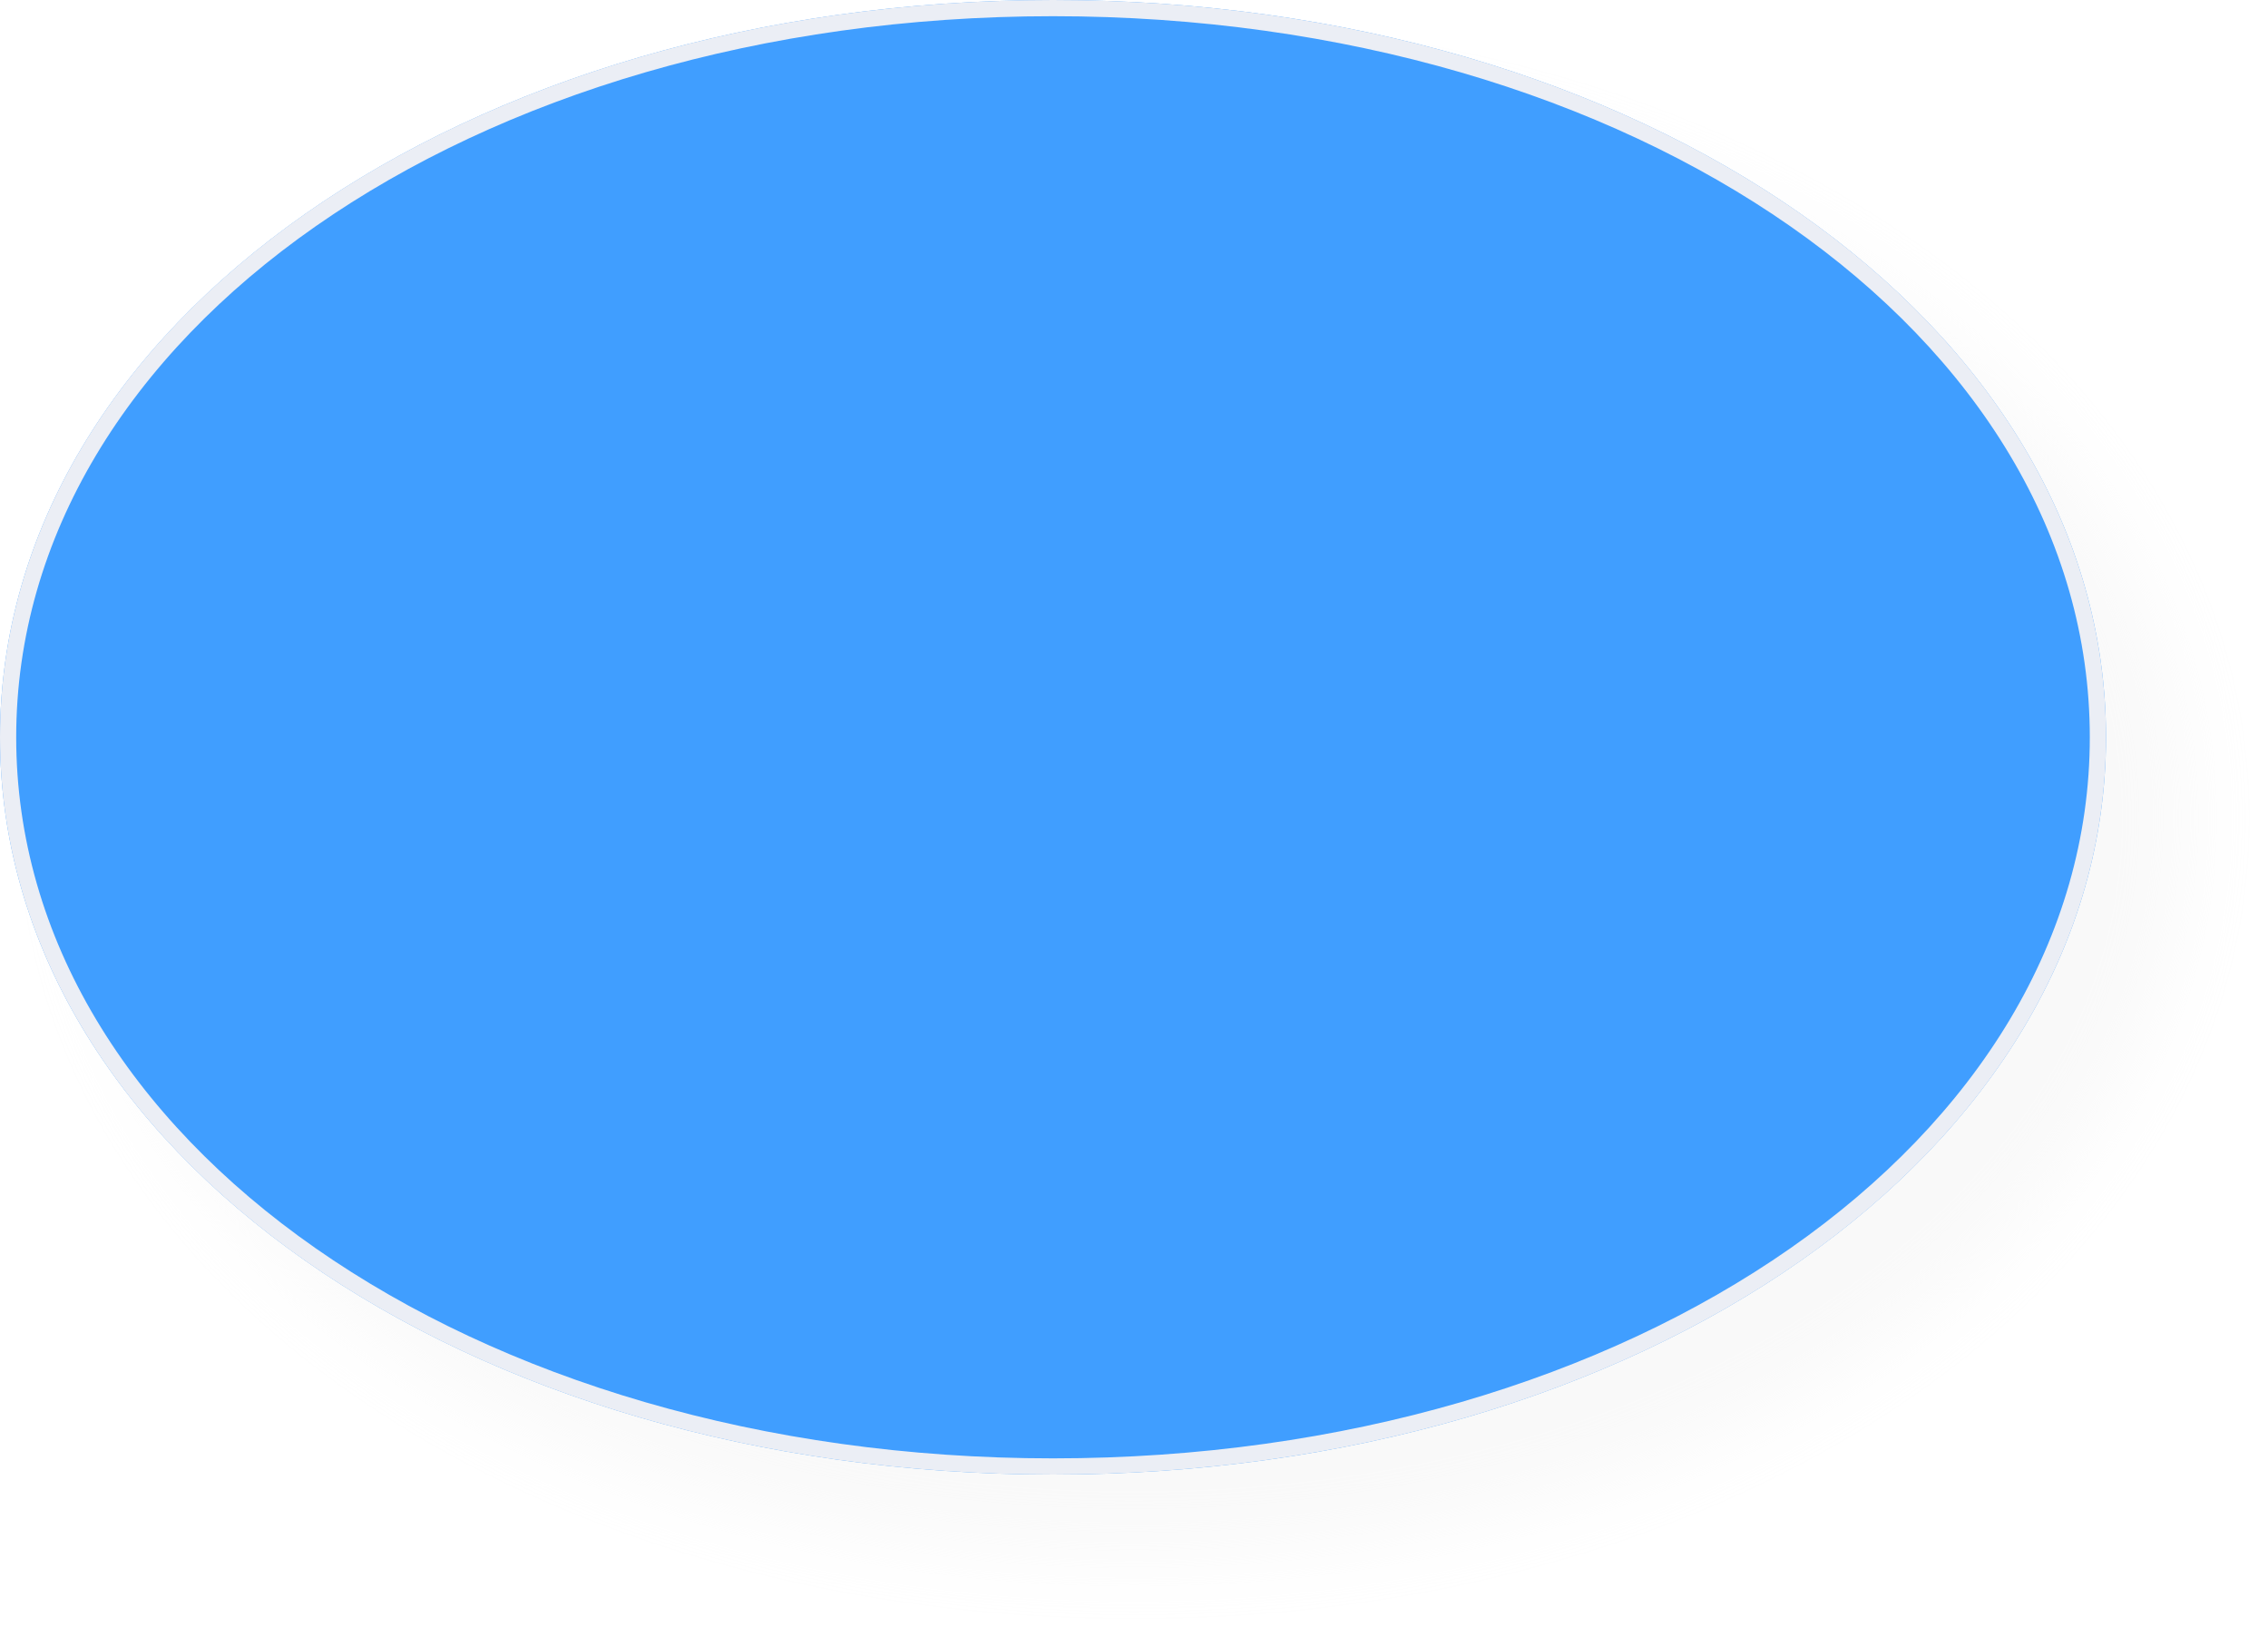
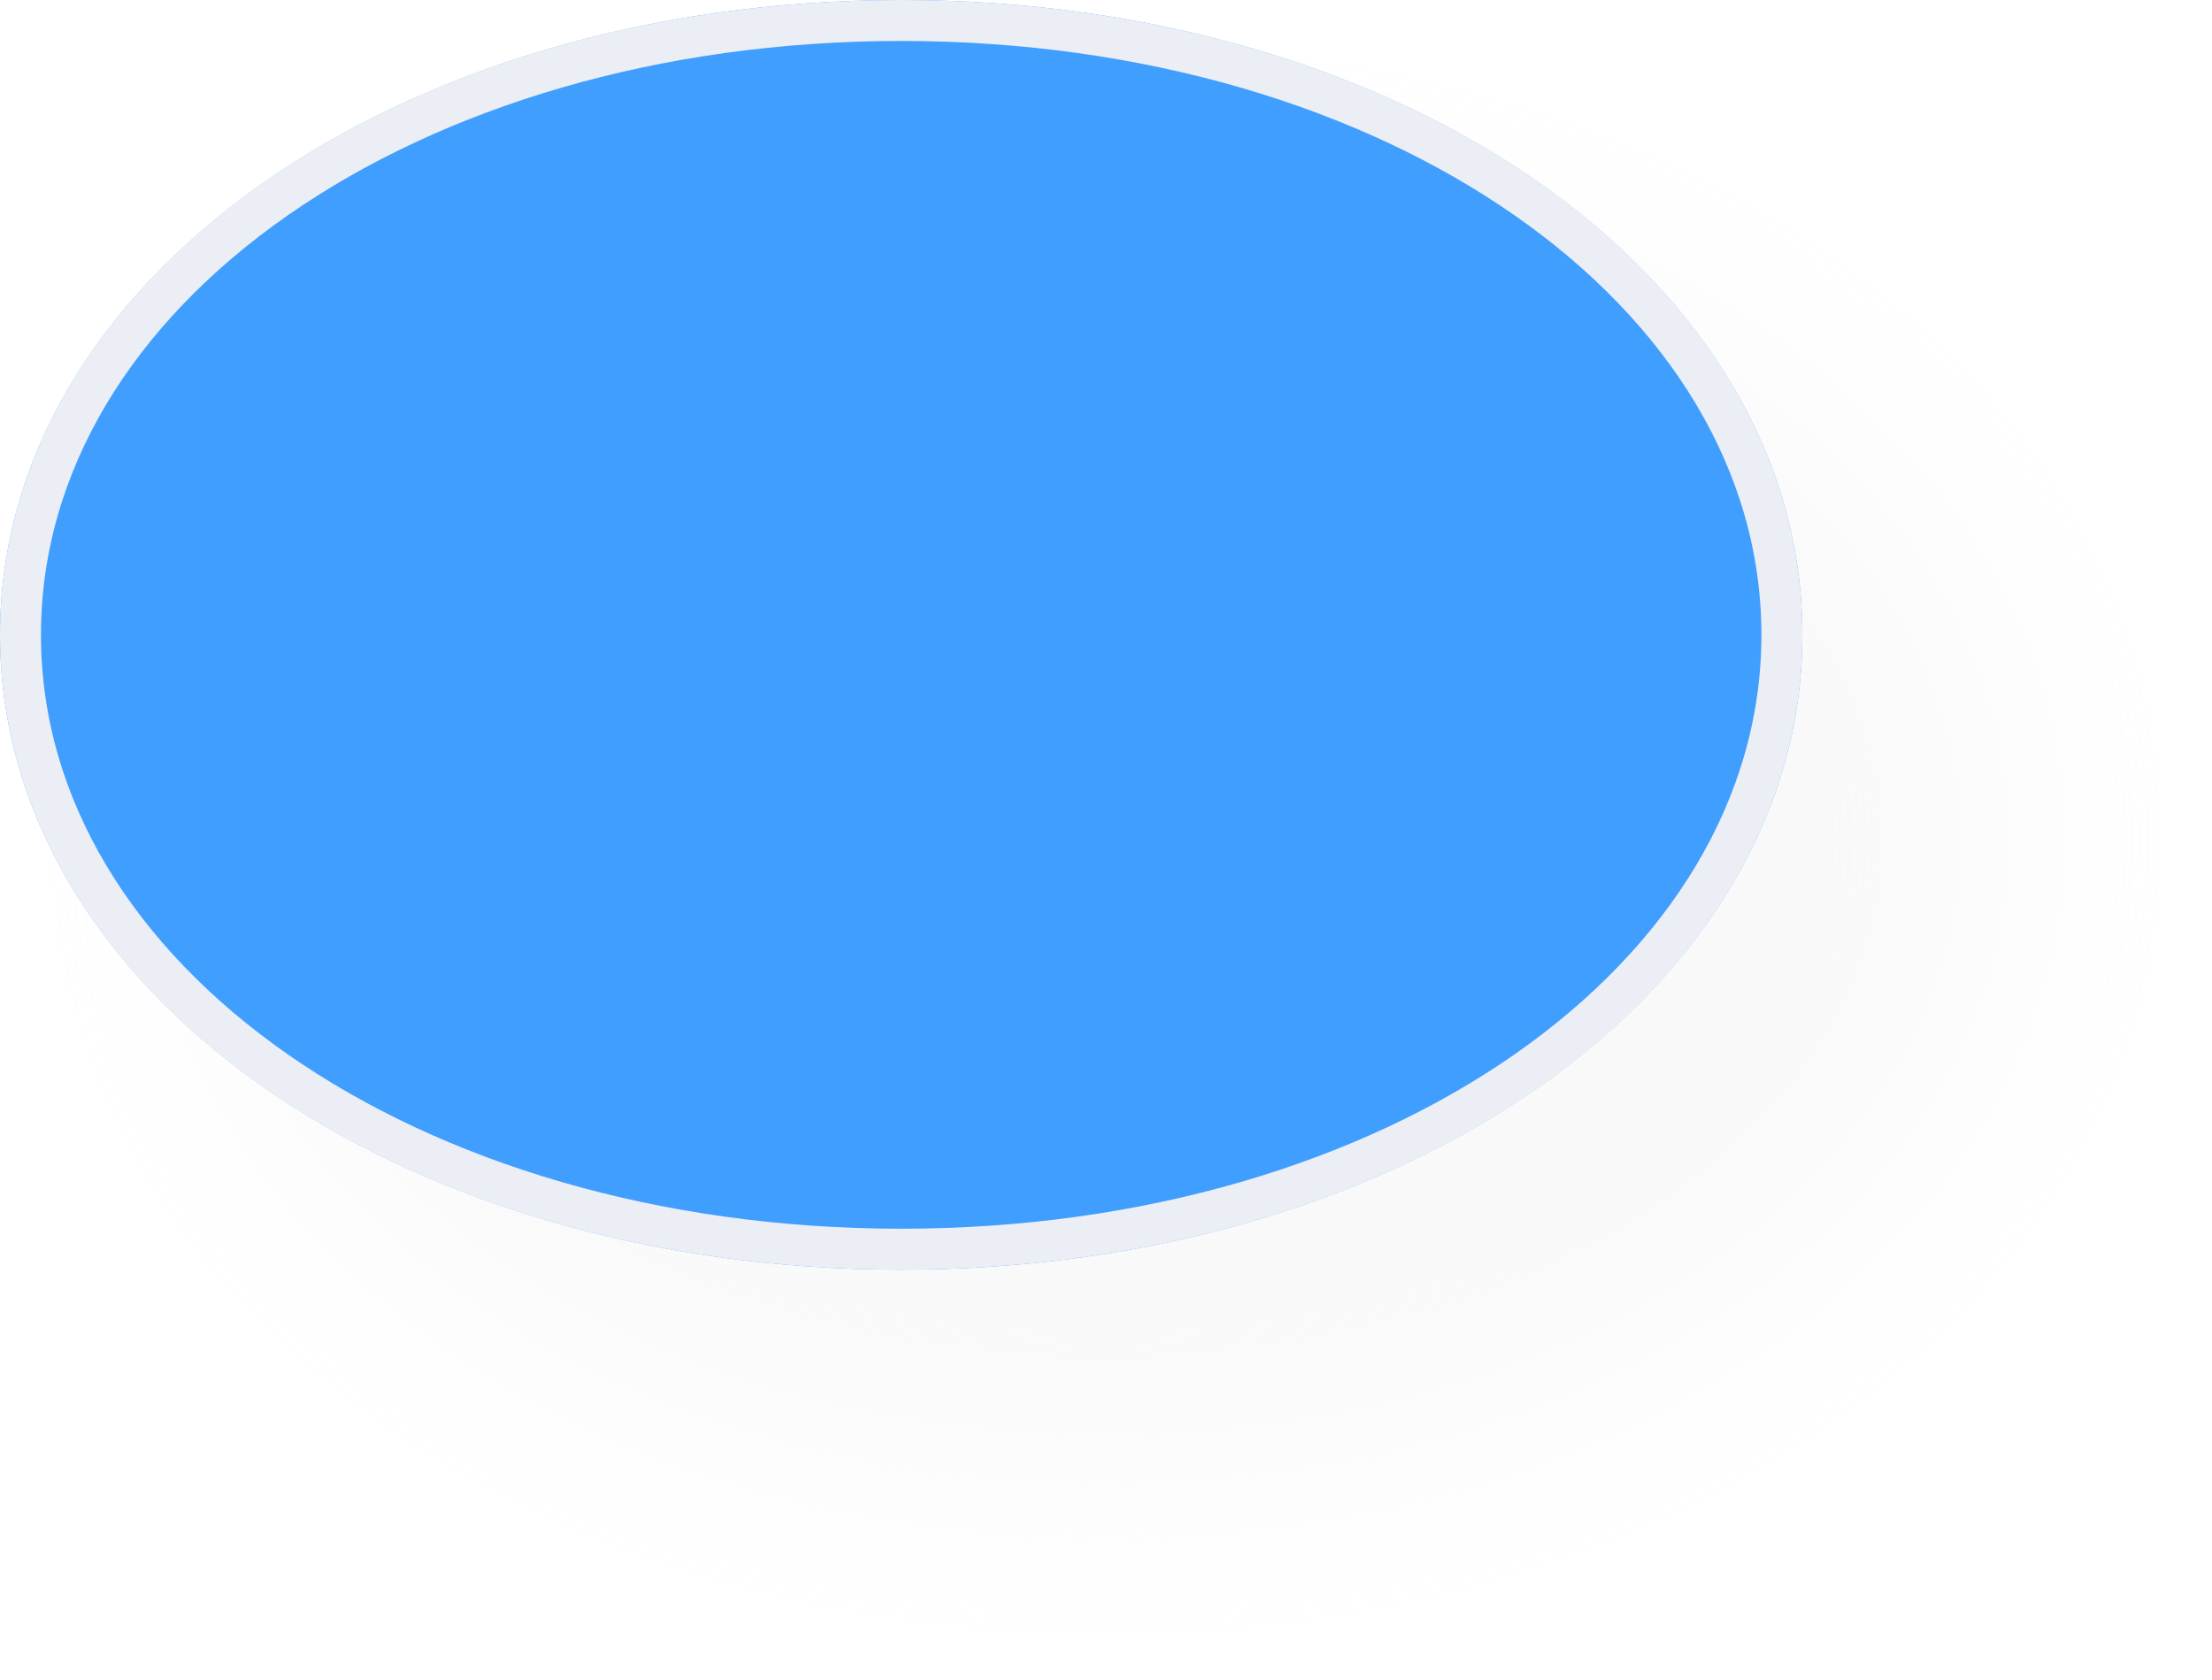
- <svg xmlns="http://www.w3.org/2000/svg" xmlns:xlink="http://www.w3.org/1999/xlink" version="1.1" width="140px" height="101px">
+ <svg xmlns="http://www.w3.org/2000/svg" xmlns:xlink="http://www.w3.org/1999/xlink" version="1.1" width="54px" height="41px">
  <defs>
-     <filter x="470px" y="1647px" width="140px" height="101px" filterUnits="userSpaceOnUse" id="filter7">
+     <filter x="556px" y="1751px" width="54px" height="41px" filterUnits="userSpaceOnUse" id="filter27">
      <feOffset dx="5" dy="5" in="SourceAlpha" result="shadowOffsetInner" />
      <feGaussianBlur stdDeviation="2.5" in="shadowOffsetInner" result="shadowGaussian" />
      <feComposite in2="shadowGaussian" operator="atop" in="SourceAlpha" result="shadowComposite" />
      <feColorMatrix type="matrix" values="0 0 0 0 0.933  0 0 0 0 0.933  0 0 0 0 0.933  0 0 0 0.349 0  " in="shadowComposite" />
    </filter>
-     <g id="widget8">
-       <path d="M 535 1647  C 571.4 1647  600 1667.02  600 1692.5  C 600 1717.98  571.4 1738  535 1738  C 498.6 1738  470 1717.98  470 1692.5  C 470 1667.02  498.6 1647  535 1647  Z " fill-rule="nonzero" fill="#409eff" stroke="none" />
-       <path d="M 535 1647.5  C 571.12 1647.5  599.5 1667.3  599.5 1692.5  C 599.5 1717.7  571.12 1737.5  535 1737.5  C 498.88 1737.5  470.5 1717.7  470.5 1692.5  C 470.5 1667.3  498.88 1647.5  535 1647.5  Z " stroke-width="1" stroke="#ebeef5" fill="none" />
+     <g id="widget28">
+       <path d="M 578 1751  C 590.32 1751  600 1757.82  600 1766.5  C 600 1775.18  590.32 1782  578 1782  C 565.68 1782  556 1775.18  556 1766.5  C 556 1757.82  565.68 1751  578 1751  Z " fill-rule="nonzero" fill="#409eff" stroke="none" />
+       <path d="M 578 1751.5  C 590.04 1751.5  599.5 1758.1  599.5 1766.5  C 599.5 1774.9  590.04 1781.5  578 1781.5  C 565.96 1781.5  556.5 1774.9  556.5 1766.5  C 556.5 1758.1  565.96 1751.5  578 1751.5  Z " stroke-width="1" stroke="#ebeef5" fill="none" />
    </g>
  </defs>
-   <g transform="matrix(1 0 0 1 -470 -1647 )">
-     <use xlink:href="#widget8" filter="url(#filter7)" />
-     <use xlink:href="#widget8" />
+   <g transform="matrix(1 0 0 1 -556 -1751 )">
+     <use xlink:href="#widget28" filter="url(#filter27)" />
+     <use xlink:href="#widget28" />
  </g>
</svg>
